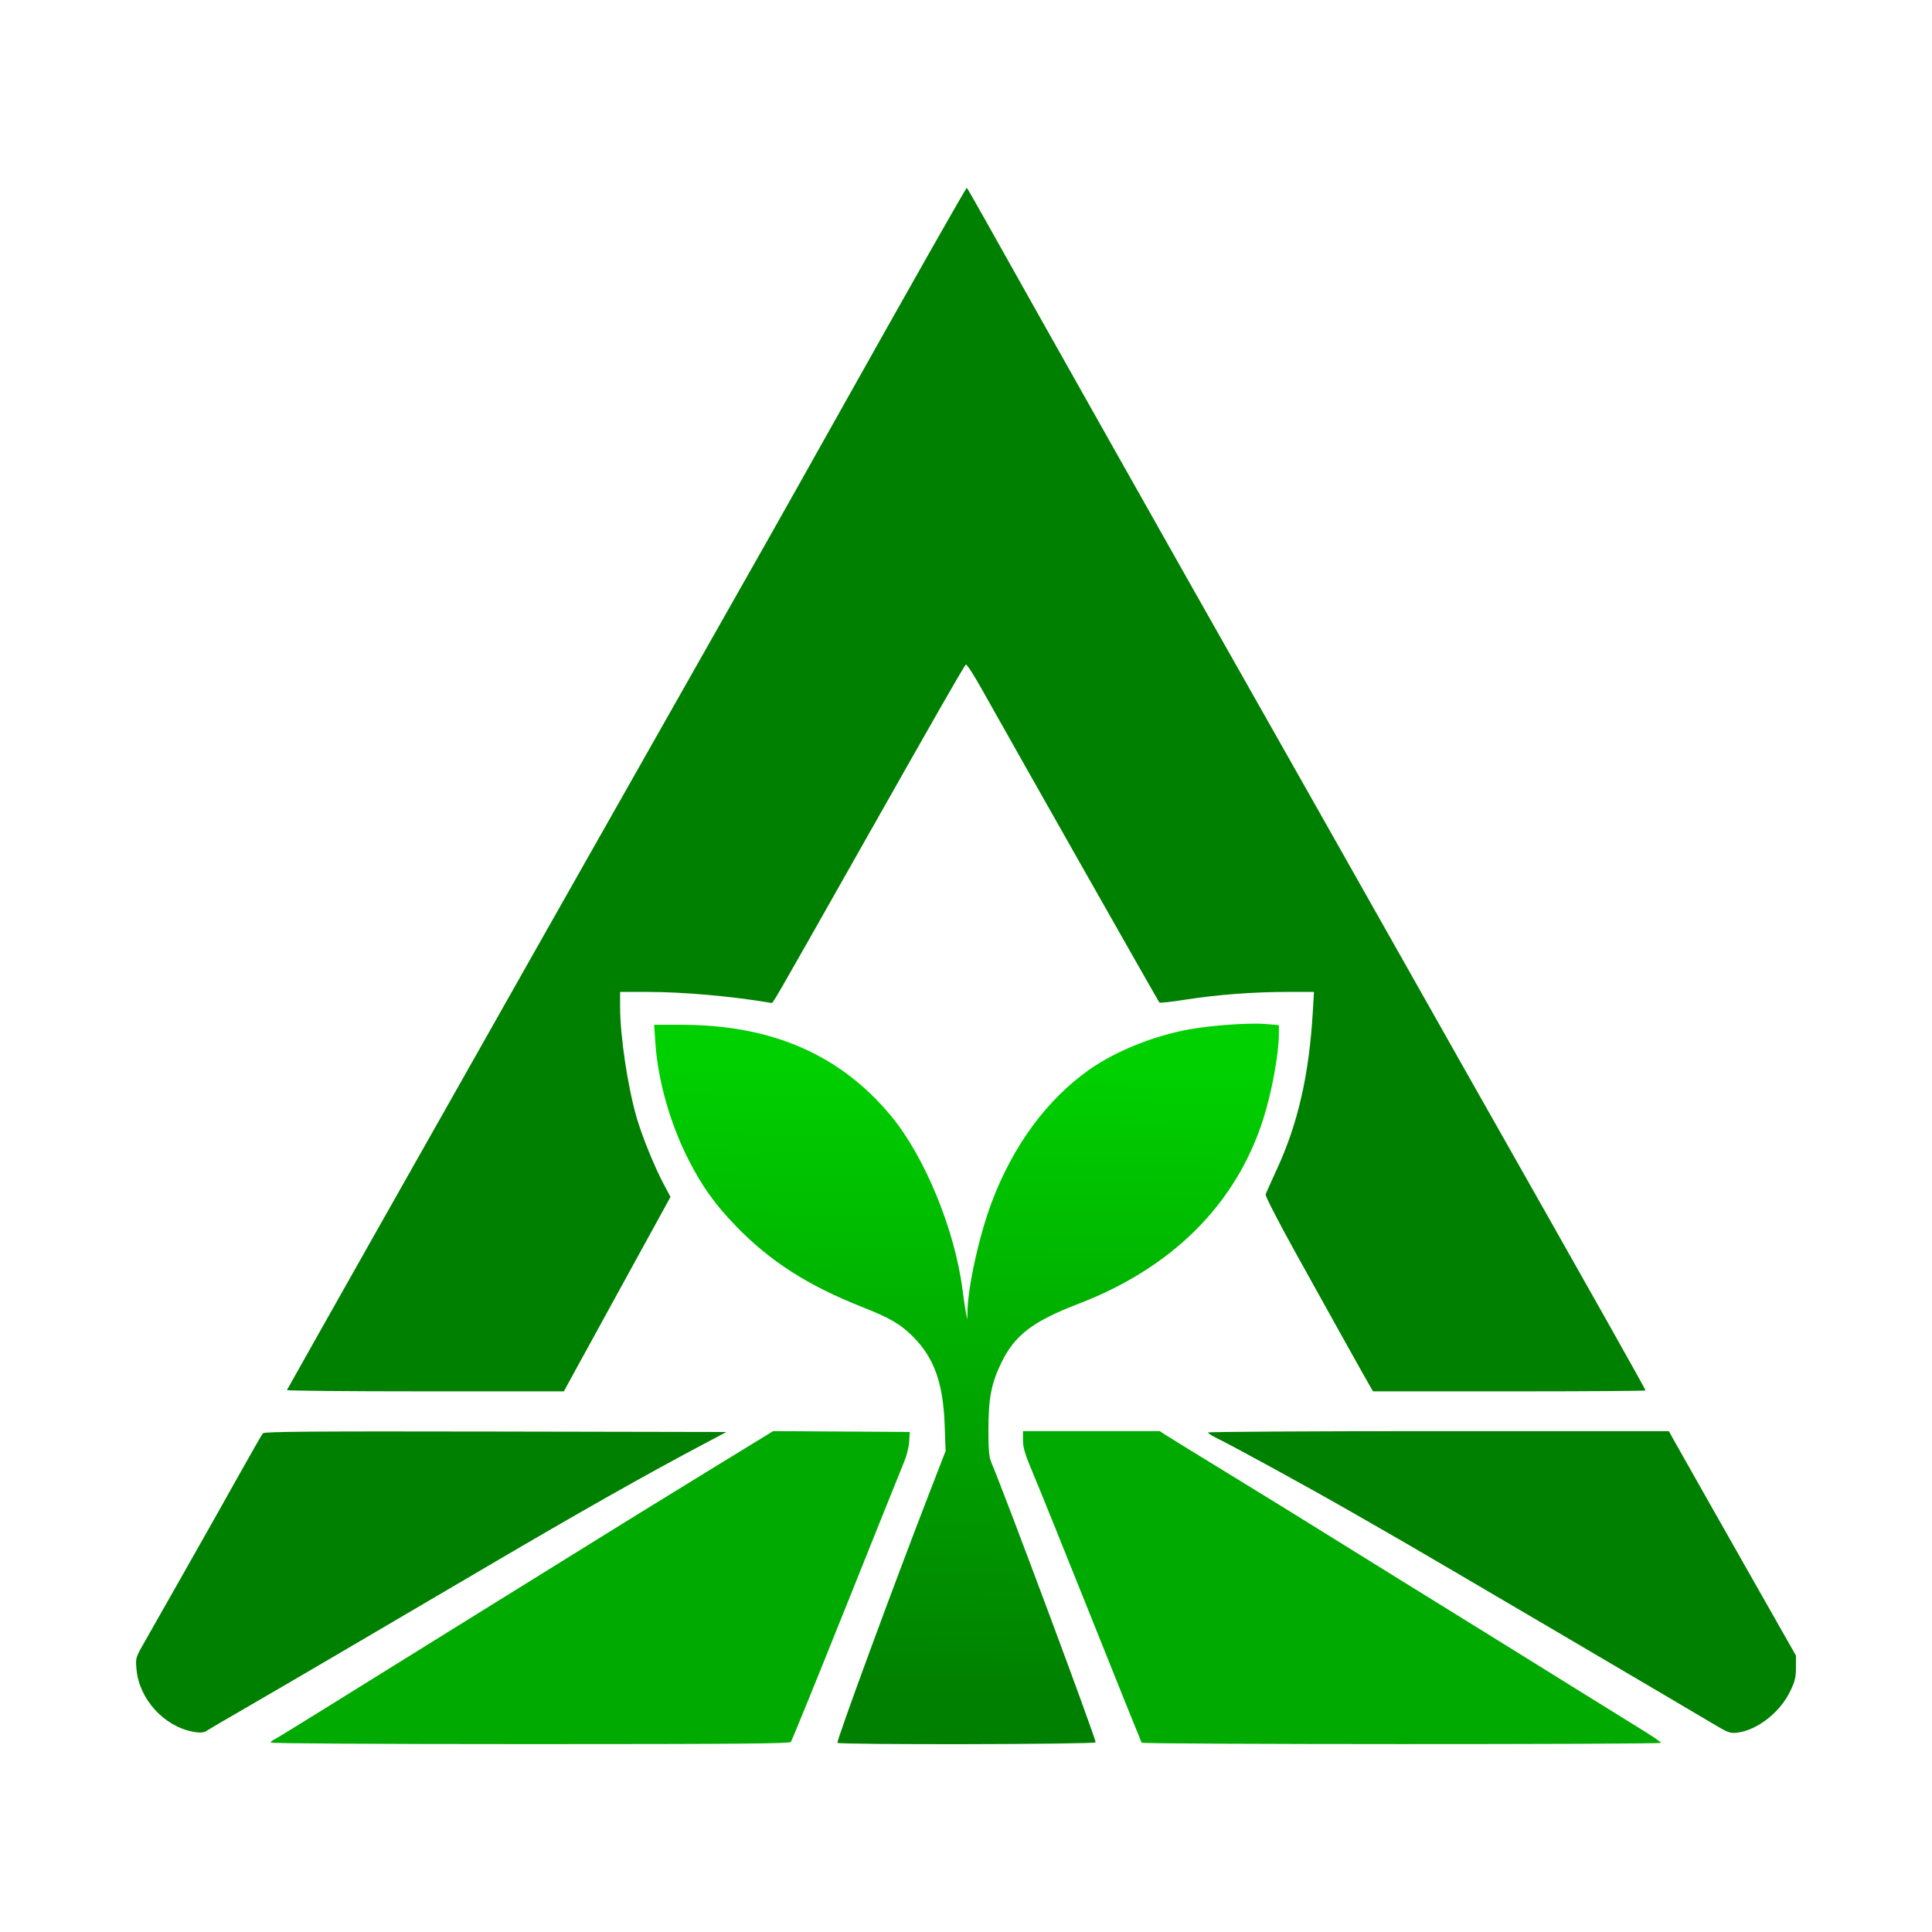
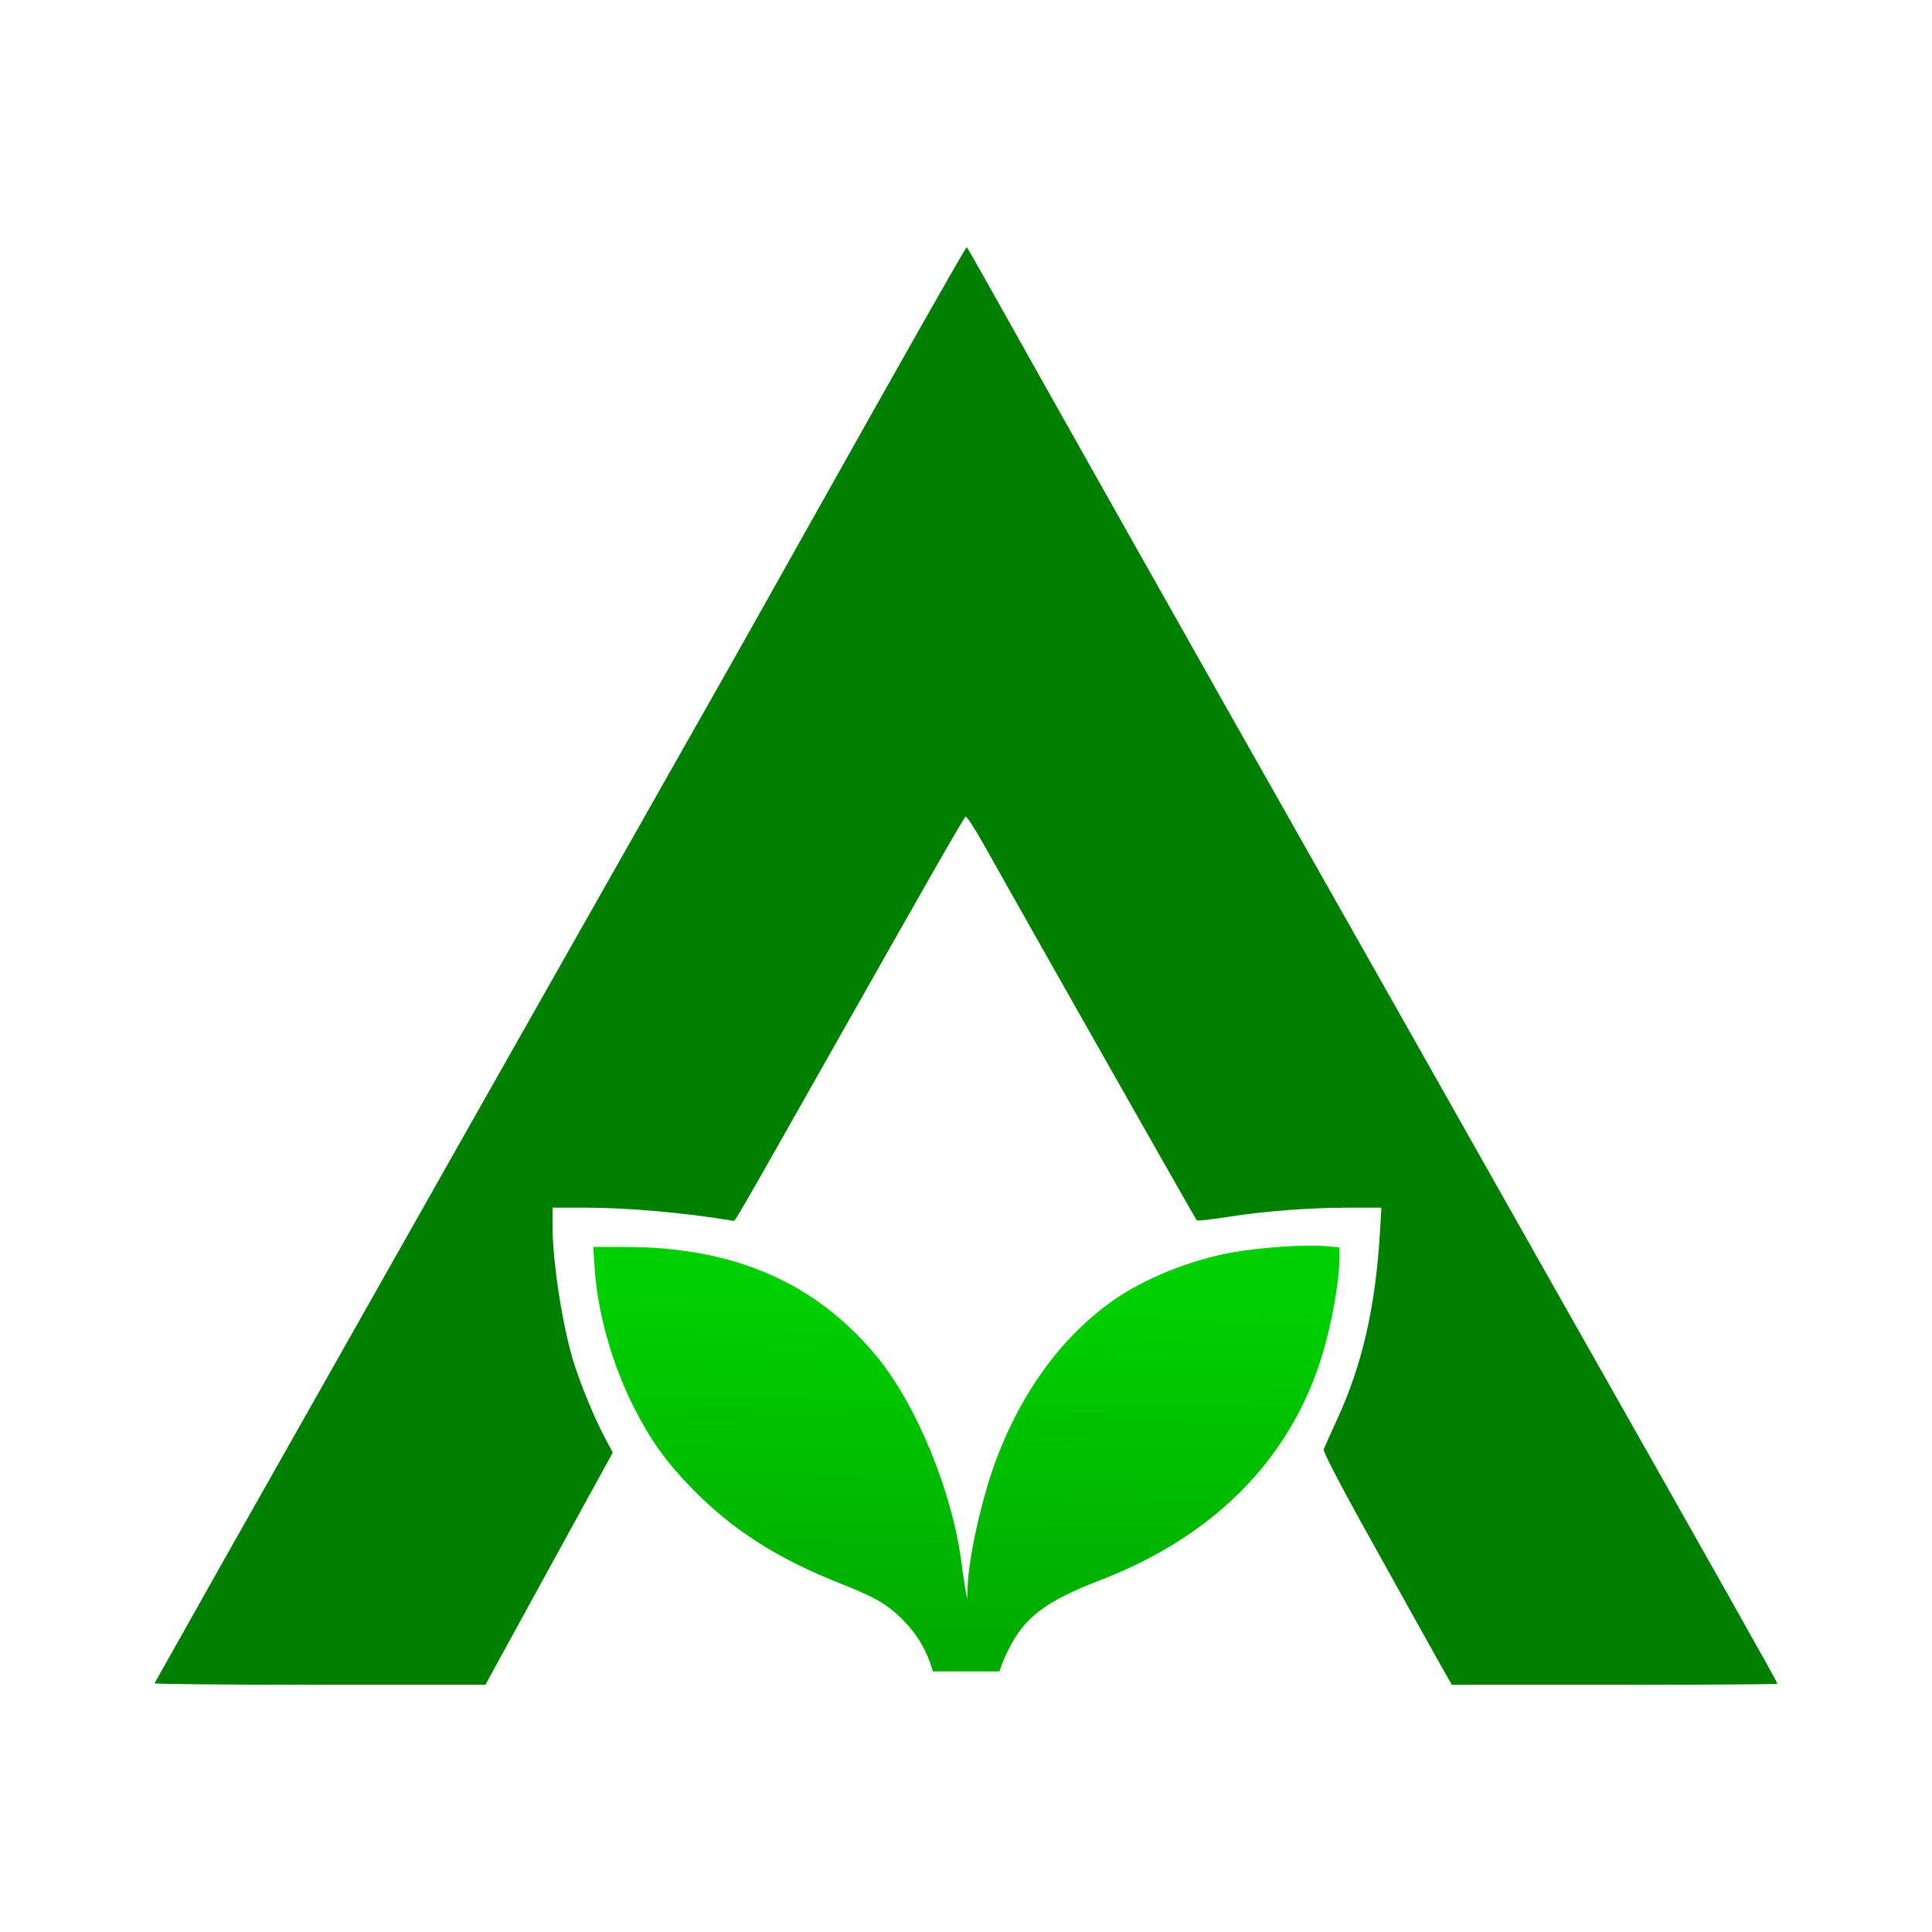
<svg xmlns="http://www.w3.org/2000/svg" xmlns:xlink="http://www.w3.org/1999/xlink" width="2024" height="2024" viewBox="0 0 535.517 535.517" version="1.1" id="svg1" xml:space="preserve">
  <defs id="defs1">
    <linearGradient id="linearGradient6">
      <stop style="stop-color:#00cf00;stop-opacity:1;" offset="0" id="stop6" />
      <stop style="stop-color:#008000;stop-opacity:1;" offset="1" id="stop7" />
    </linearGradient>
    <linearGradient xlink:href="#linearGradient6" id="linearGradient7" x1="269.419" y1="297.019" x2="266.397" y2="470.165" gradientUnits="userSpaceOnUse" />
  </defs>
  <g id="layer1">
-     <path style="fill:#008000;stroke-width:1.812" d="m 79.53,385.301 c 0.117,-0.198 4.576,-8.124 9.908,-17.614 5.333,-9.49 11.907,-21.137 14.61,-25.882 2.703,-4.745 12.95,-22.863 22.771,-40.261 9.821,-17.399 20.49,-36.271 23.708,-41.939 3.218,-5.668 8.347,-14.727 11.398,-20.131 3.051,-5.404 15.087,-26.649 26.747,-47.211 24.82,-43.767 25.832,-45.56 42.887,-75.969 21.731,-38.748 36.18,-64.227 36.422,-64.227 0.085,0 2.41,4.044 5.167,8.987 10.288,18.444 59.524,105.799 71.523,126.895 3.748,6.59 12.537,22.12 19.529,34.51 17.165,30.413 34.35,60.835 40.614,71.895 38.589,68.137 51.291,90.689 51.291,91.058 0,0.137 -16.993,0.249 -37.762,0.249 h -37.762 l -0.771,-1.318 c -1.374,-2.348 -11.811,-21.056 -20.628,-36.976 -4.874,-8.8 -8.498,-15.86 -8.364,-16.296 0.13,-0.423 1.532,-3.573 3.117,-7 5.819,-12.587 8.928,-26.186 9.944,-43.497 l 0.33,-5.632 h -7.285 c -9.435,0 -19.61,0.769 -28.311,2.14 -3.824,0.603 -7.089,0.961 -7.254,0.796 -0.27,-0.268 -39.301,-69.138 -49.288,-86.967 -2.188,-3.906 -4.149,-6.926 -4.358,-6.71 -0.64,0.661 -7.581,12.788 -29.458,51.469 -24.971,44.149 -23.962,42.406 -24.493,42.316 -10.993,-1.863 -24.385,-3.044 -34.523,-3.044 h -7.36 v 4.197 c 0,8.02 2.104,22.055 4.596,30.652 1.49,5.142 4.925,13.6 7.458,18.368 l 1.918,3.609 -11.443,20.836 c -6.293,11.46 -12.942,23.584 -14.775,26.943 l -3.332,6.107 -38.492,0.004 c -21.171,0.002 -38.397,-0.158 -38.28,-0.356 z" id="path6" />
-     <path style="fill:#008000;stroke-width:1.812" d="m 474.32,477.497 c -6.158,-3.699 -80.401,-47.328 -85.076,-49.995 -1.845,-1.053 -8.424,-4.829 -14.619,-8.393 -10.855,-6.243 -32.806,-18.273 -37.505,-20.553 -1.252,-0.608 -2.277,-1.278 -2.277,-1.489 0,-0.211 28.74,-0.381 63.867,-0.377 l 63.867,0.007 1.262,2.27 c 1.65,2.966 14.778,26.149 25.486,45.002 l 8.481,14.932 v 3.295 c 0,2.762 -0.261,3.835 -1.617,6.636 -2.829,5.847 -9.151,10.769 -14.679,11.43 -1.998,0.239 -2.527,0.035 -7.19,-2.765 z" id="path5" />
-     <path style="fill:#008000;stroke-width:1.812" d="m 53.576,480.017 c -8.089,-1.465 -14.975,-9.016 -15.736,-17.259 -0.292,-3.157 -0.273,-3.223 2.111,-7.429 1.323,-2.334 6.386,-11.254 11.252,-19.821 4.866,-8.568 11.614,-20.538 14.995,-26.601 3.381,-6.063 6.39,-11.294 6.685,-11.625 0.427,-0.477 13.714,-0.576 64.506,-0.479 l 63.968,0.122 -6.231,3.3 c -16.236,8.6 -33.844,18.553 -59.913,33.866 -10.017,5.884 -20.478,12.026 -23.246,13.648 -2.768,1.622 -11.395,6.688 -19.172,11.258 -7.777,4.57 -18.777,10.987 -24.444,14.262 -5.668,3.274 -10.521,6.116 -10.784,6.315 -0.931,0.703 -1.94,0.816 -3.99,0.445 z" id="path4" />
-     <path style="fill:#00aa00;stroke-width:1.812;fill-opacity:1" d="m 316.441,483.043 c -0.134,-0.218 -6.276,-15.477 -13.649,-33.911 -7.372,-18.433 -14.716,-36.619 -16.32,-40.414 -2.346,-5.552 -2.915,-7.4 -2.915,-9.466 v -2.568 h 18.943 18.943 l 1.787,1.153 c 0.983,0.634 8.905,5.51 17.604,10.835 8.699,5.325 17.974,11.037 20.61,12.693 2.636,1.656 13.96,8.682 25.163,15.614 22.017,13.622 35.234,21.817 52.484,32.544 6.063,3.77 13.338,8.282 16.166,10.026 2.828,1.744 5.147,3.332 5.152,3.53 0.015,0.494 -143.664,0.458 -143.969,-0.036 z" id="path3" />
-     <path style="fill:url(#linearGradient7);stroke-width:1.812" d="m 232.128,483.079 c -0.304,-0.545 15.433,-43.333 25.429,-69.139 l 4.548,-11.743 -0.26,-7.19 c -0.421,-11.644 -2.918,-18.636 -8.738,-24.47 -3.524,-3.533 -6.331,-5.174 -14.124,-8.256 -15.017,-5.939 -25.375,-12.556 -34.797,-22.23 -5.904,-6.062 -9.562,-11.158 -13.333,-18.573 -5.138,-10.104 -8.526,-22.101 -9.216,-32.631 l -0.314,-4.798 7.621,0.008 c 25,0.029 43.956,8.273 58.025,25.236 9.323,11.24 17.668,31.498 19.81,48.089 0.323,2.504 0.757,5.416 0.963,6.471 l 0.375,1.917 0.051,-2.335 c 0.154,-7.016 3.258,-20.992 6.686,-30.111 5.928,-15.767 15.302,-28.523 27.056,-36.818 7.372,-5.203 18.196,-9.534 28.136,-11.258 6.223,-1.08 16.471,-1.78 20.733,-1.416 l 3.715,0.317 -0.01,2.466 c -0.02,5.635 -2.002,16.346 -4.402,23.795 -7.558,23.453 -25.178,41.009 -51.188,51.003 -12.655,4.862 -17.594,8.634 -21.33,16.292 -2.789,5.715 -3.593,9.909 -3.593,18.736 0,5.259 0.185,7.426 0.75,8.767 4.192,9.959 28.967,76.449 28.967,77.739 0,0.578 -71.238,0.71 -71.56,0.132 z" id="path2" />
-     <path style="fill:#00aa00;stroke-width:1.812;fill-opacity:1" d="m 75.06,483.01 c 0,-0.235 0.294,-0.541 0.653,-0.679 0.359,-0.138 6.345,-3.795 13.301,-8.126 6.956,-4.331 22.677,-14.099 34.935,-21.706 12.258,-7.607 26.601,-16.51 31.874,-19.784 5.272,-3.275 10.88,-6.754 12.462,-7.732 1.582,-0.978 5.788,-3.583 9.346,-5.789 3.559,-2.206 13.265,-8.174 21.569,-13.261 l 15.098,-9.25 18.932,0.12 18.932,0.12 -0.145,2.625 c -0.08,1.444 -0.688,3.924 -1.353,5.512 -0.664,1.588 -7.904,19.603 -16.087,40.033 -8.184,20.43 -15.097,37.416 -15.362,37.745 -0.382,0.474 -15.427,0.599 -72.319,0.599 -41.834,0 -71.837,-0.179 -71.837,-0.428 z" id="path1" />
+     <g id="g1" transform="matrix(1.19453,0,0,1.19453,-52.15783,6.319796)">
+       <path style="fill:#008000;stroke-width:1.812" d="m 79.53,385.301 c 0.117,-0.198 4.576,-8.124 9.908,-17.614 5.333,-9.49 11.907,-21.137 14.61,-25.882 2.703,-4.745 12.95,-22.863 22.771,-40.261 9.821,-17.399 20.49,-36.271 23.708,-41.939 3.218,-5.668 8.347,-14.727 11.398,-20.131 3.051,-5.404 15.087,-26.649 26.747,-47.211 24.82,-43.767 25.832,-45.56 42.887,-75.969 21.731,-38.748 36.18,-64.227 36.422,-64.227 0.085,0 2.41,4.044 5.167,8.987 10.288,18.444 59.524,105.799 71.523,126.895 3.748,6.59 12.537,22.12 19.529,34.51 17.165,30.413 34.35,60.835 40.614,71.895 38.589,68.137 51.291,90.689 51.291,91.058 0,0.137 -16.993,0.249 -37.762,0.249 h -37.762 l -0.771,-1.318 c -1.374,-2.348 -11.811,-21.056 -20.628,-36.976 -4.874,-8.8 -8.498,-15.86 -8.364,-16.296 0.13,-0.423 1.532,-3.573 3.117,-7 5.819,-12.587 8.928,-26.186 9.944,-43.497 l 0.33,-5.632 h -7.285 c -9.435,0 -19.61,0.769 -28.311,2.14 -3.824,0.603 -7.089,0.961 -7.254,0.796 -0.27,-0.268 -39.301,-69.138 -49.288,-86.967 -2.188,-3.906 -4.149,-6.926 -4.358,-6.71 -0.64,0.661 -7.581,12.788 -29.458,51.469 -24.971,44.149 -23.962,42.406 -24.493,42.316 -10.993,-1.863 -24.385,-3.044 -34.523,-3.044 h -7.36 v 4.197 c 0,8.02 2.104,22.055 4.596,30.652 1.49,5.142 4.925,13.6 7.458,18.368 l 1.918,3.609 -11.443,20.836 c -6.293,11.46 -12.942,23.584 -14.775,26.943 l -3.332,6.107 -38.492,0.004 c -21.171,0.002 -38.397,-0.158 -38.28,-0.356 z" id="path6" />
+       <path id="path2" style="fill:url(#linearGradient7);stroke-width:1.812" d="m 350.779,283.83 c -4.262,-0.364 -14.51,0.336 -20.733,1.416 -9.94,1.725 -20.764,6.056 -28.136,11.259 -11.754,8.296 -21.128,21.051 -27.056,36.818 -3.428,9.119 -6.532,23.095 -6.686,30.11 l -0.051,2.335 -0.376,-1.917 c -0.206,-1.054 -0.64,-3.967 -0.963,-6.471 -2.142,-16.591 -10.488,-36.849 -19.81,-48.089 -14.069,-16.962 -33.026,-25.206 -58.025,-25.235 l -7.621,-0.008 0.315,4.799 c 0.69,10.53 4.079,22.527 9.216,32.631 3.771,7.415 7.429,12.511 13.333,18.573 9.421,9.673 19.779,16.291 34.797,22.23 7.793,3.082 10.6,4.722 14.125,8.255 3.378,3.386 5.637,7.163 7.02,12.014 l 15.447,0.002 c 0.509,-1.589 1.162,-3.152 1.99,-4.848 3.737,-7.657 8.676,-11.429 21.33,-16.292 26.01,-9.994 43.63,-27.549 51.188,-51.003 2.401,-7.449 4.382,-18.16 4.402,-23.795 l 0.01,-2.467 z" />
+     </g>
  </g>
</svg>
